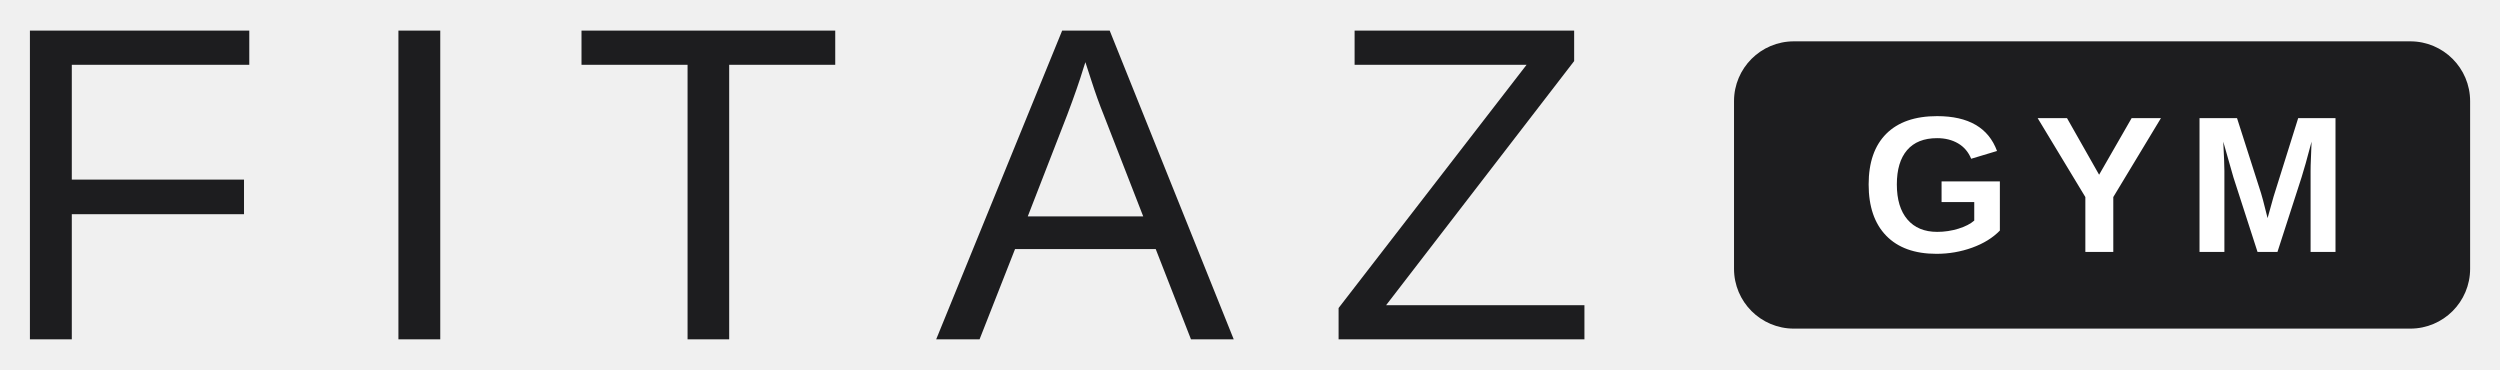
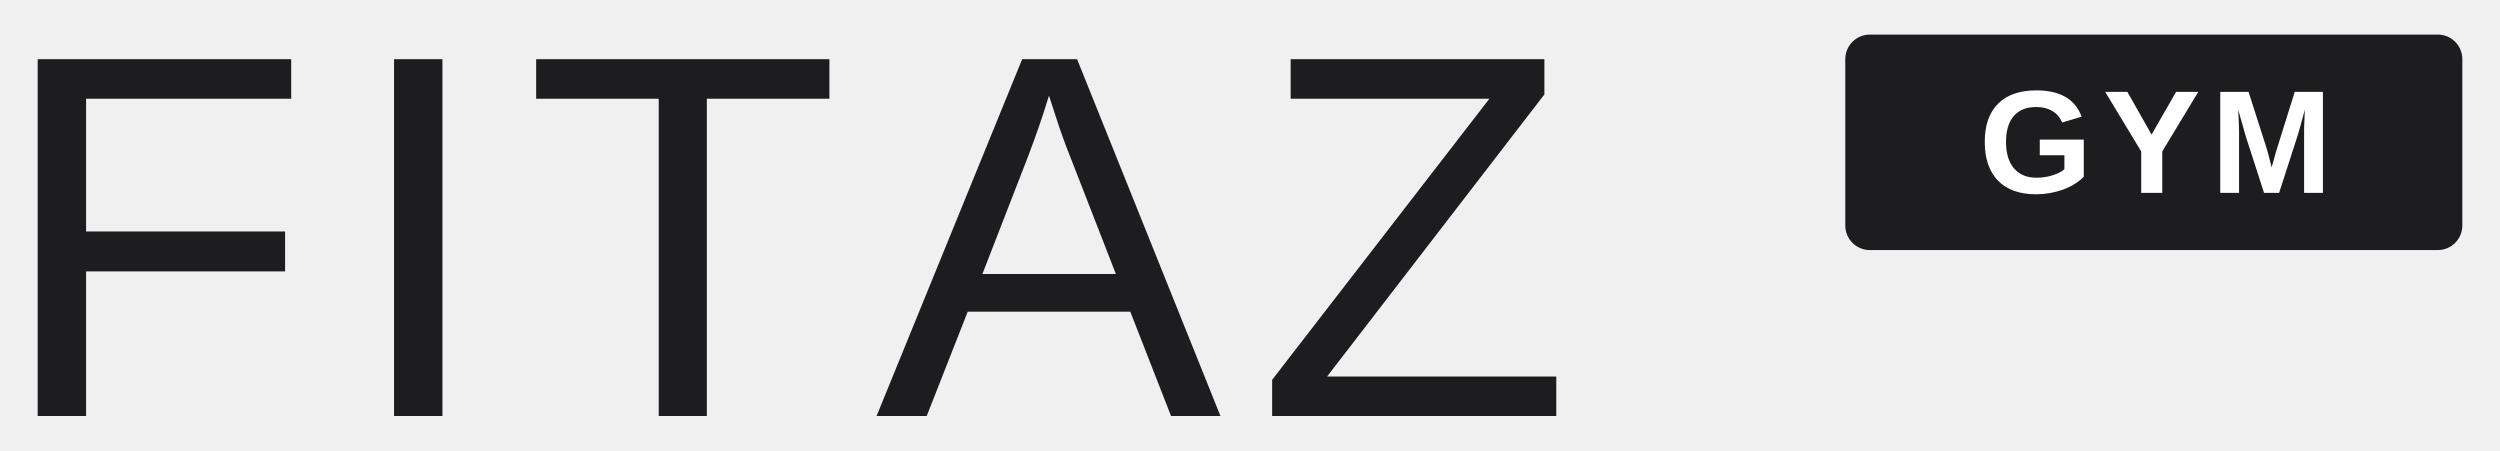
- <svg xmlns="http://www.w3.org/2000/svg" viewBox="0 0 668.52 98.56" width="669" height="99" role="img" aria-label="Fitaz Gym">
-   <g transform="translate(-1.84 -909.44)">
-     <path fill="#1d1d1f" fill-rule="nonzero" d="M21.04 926.58 L21.04 957.29 L67.09 957.29 L67.09 966.54 L21.04 966.54 L21.04 1000.00 L9.84 1000.00 L9.84 917.44 L68.50 917.44 L68.50 926.58 L21.04 926.58 Z M108.38 1000.00 L108.38 917.44 L119.57 917.44 L119.57 1000.00 L108.38 1000.00 Z M196.83 926.58 L196.83 1000.00 L185.70 1000.00 L185.70 926.58 L157.34 926.58 L157.34 917.44 L225.19 917.44 L225.19 926.58 L196.83 926.58 Z M320.32 1000.00 L310.89 975.86 L273.27 975.86 L263.78 1000.00 L252.18 1000.00 L285.87 917.44 L298.58 917.44 L331.75 1000.00 L320.32 1000.00 Z M292.08 925.88 L291.55 927.52 Q290.09 932.38 287.21 940.00 L276.67 967.13 L307.55 967.13 L296.94 939.88 Q295.30 935.84 293.66 930.74 L292.08 925.88 Z M425.53 1000.00 L359.79 1000.00 L359.79 991.62 L410.06 926.58 L364.07 926.58 L364.07 917.44 L422.78 917.44 L422.78 925.59 L372.50 990.86 L425.53 990.86 L425.53 1000.00 Z" />
-     <path fill="#1d1d1f" d="M481.53 920.31 H646.37 A16.00 16.00 0 0 1 662.37 936.31 V981.13 A16.00 16.00 0 0 1 646.37 997.13 H481.53 A16.00 16.00 0 0 1 465.53 981.13 V936.31 A16.00 16.00 0 0 1 481.53 920.31 Z" />
-     <path fill="#ffffff" fill-rule="nonzero" d="M519.86 971.26 Q522.78 971.26 525.53 970.41 Q528.27 969.56 529.77 968.24 L529.77 963.29 L521.03 963.29 L521.03 957.76 L536.62 957.76 L536.62 970.91 Q533.78 973.83 529.22 975.48 Q524.66 977.13 519.66 977.13 Q510.93 977.13 506.23 972.29 Q501.53 967.46 501.53 958.57 Q501.53 949.73 506.25 945.02 Q510.98 940.31 519.84 940.31 Q532.43 940.31 535.86 949.63 L528.95 951.71 Q527.84 949.00 525.45 947.60 Q523.06 946.20 519.84 946.20 Q514.56 946.20 511.81 949.40 Q509.07 952.60 509.07 958.57 Q509.07 964.64 511.90 967.95 Q514.73 971.26 519.86 971.26 Z M566.95 961.95 L566.95 976.62 L559.48 976.62 L559.48 961.95 L546.73 940.85 L554.58 940.85 L563.16 955.98 L571.85 940.85 L579.69 940.85 L566.95 961.95 Z M619.71 976.62 L619.71 954.94 Q619.71 954.20 619.73 953.46 Q619.74 952.73 619.97 947.14 Q618.17 953.97 617.30 956.66 L610.85 976.62 L605.52 976.62 L599.07 956.66 L596.36 947.14 Q596.66 953.03 596.66 954.94 L596.66 976.62 L590.01 976.62 L590.01 940.85 L600.04 940.85 L606.44 960.85 L606.99 962.78 L608.21 967.58 L609.81 961.84 L616.39 940.85 L626.37 940.85 L626.37 976.62 L619.71 976.62 Z" />
+ <svg xmlns="http://www.w3.org/2000/svg" viewBox="0 0 577.01 104.26" width="577" height="104" role="img" aria-label="Fitaz Gym">
+   <g transform="translate(-1.84 -903.74)">
+     <path fill="#1d1d1f" fill-rule="nonzero" d="M21.04 926.58 L21.04 957.29 L67.09 957.29 L67.09 966.54 L21.04 966.54 L21.04 1000.00 L9.84 1000.00 L9.84 917.44 L68.50 917.44 L68.50 926.58 L21.04 926.58 Z M92.30 1000.00 L92.30 917.44 L103.49 917.44 L103.49 1000.00 L92.30 1000.00 Z M164.67 926.58 L164.67 1000.00 L153.54 1000.00 L153.54 926.58 L125.18 926.58 L125.18 917.44 L193.03 917.44 L193.03 926.58 L164.67 926.58 Z M272.08 1000.00 L262.65 975.86 L225.03 975.86 L215.54 1000.00 L203.94 1000.00 L237.63 917.44 L250.34 917.44 L283.51 1000.00 L272.08 1000.00 Z M243.84 925.88 L243.31 927.52 Q241.85 932.38 238.97 940.00 L228.43 967.13 L259.31 967.13 L248.70 939.88 Q247.06 935.84 245.42 930.74 L243.84 925.88 Z M361.21 1000.00 L295.47 1000.00 L295.47 991.62 L345.74 926.58 L299.75 926.58 L299.75 917.44 L358.46 917.44 L358.46 925.59 L308.18 990.86 L361.21 990.86 L361.21 1000.00 Z" />
+     <path fill="#1d1d1f" d="M433.77 911.74 H565.17 A5.68 5.68 0 0 1 570.85 917.43 V955.92 A5.68 5.68 0 0 1 565.17 961.60 H433.77 A5.68 5.68 0 0 1 428.08 955.92 V917.43 A5.68 5.68 0 0 1 433.77 911.74 Z" />
+     <path fill="#ffffff" fill-rule="nonzero" d="M472.32 944.86 Q474.22 944.86 476.02 944.31 Q477.81 943.75 478.78 942.89 L478.78 939.66 L473.08 939.66 L473.08 936.04 L483.26 936.04 L483.26 944.63 Q481.40 946.54 478.43 947.62 Q475.45 948.69 472.19 948.69 Q466.48 948.69 463.41 945.53 Q460.35 942.38 460.35 936.57 Q460.35 930.80 463.43 927.73 Q466.51 924.65 472.30 924.65 Q480.53 924.65 482.76 930.74 L478.25 932.09 Q477.52 930.32 475.97 929.41 Q474.41 928.50 472.30 928.50 Q468.85 928.50 467.06 930.59 Q465.27 932.68 465.27 936.57 Q465.27 940.54 467.12 942.70 Q468.97 944.86 472.32 944.86 Z M501.42 938.78 L501.42 948.36 L496.55 948.36 L496.55 938.78 L488.22 925.00 L493.35 925.00 L498.95 934.88 L504.62 925.00 L509.75 925.00 L501.42 938.78 Z M534.24 948.36 L534.24 934.20 Q534.24 933.72 534.25 933.24 Q534.26 932.76 534.41 929.11 Q533.23 933.57 532.67 935.33 L528.46 948.36 L524.97 948.36 L520.76 935.33 L518.99 929.11 Q519.19 932.96 519.19 934.20 L519.19 948.36 L514.84 948.36 L514.84 925.00 L521.39 925.00 L525.57 938.06 L525.93 939.32 L526.73 942.46 L527.78 938.71 L532.07 925.00 L538.59 925.00 L538.59 948.36 L534.24 948.36 Z" />
  </g>
</svg>
